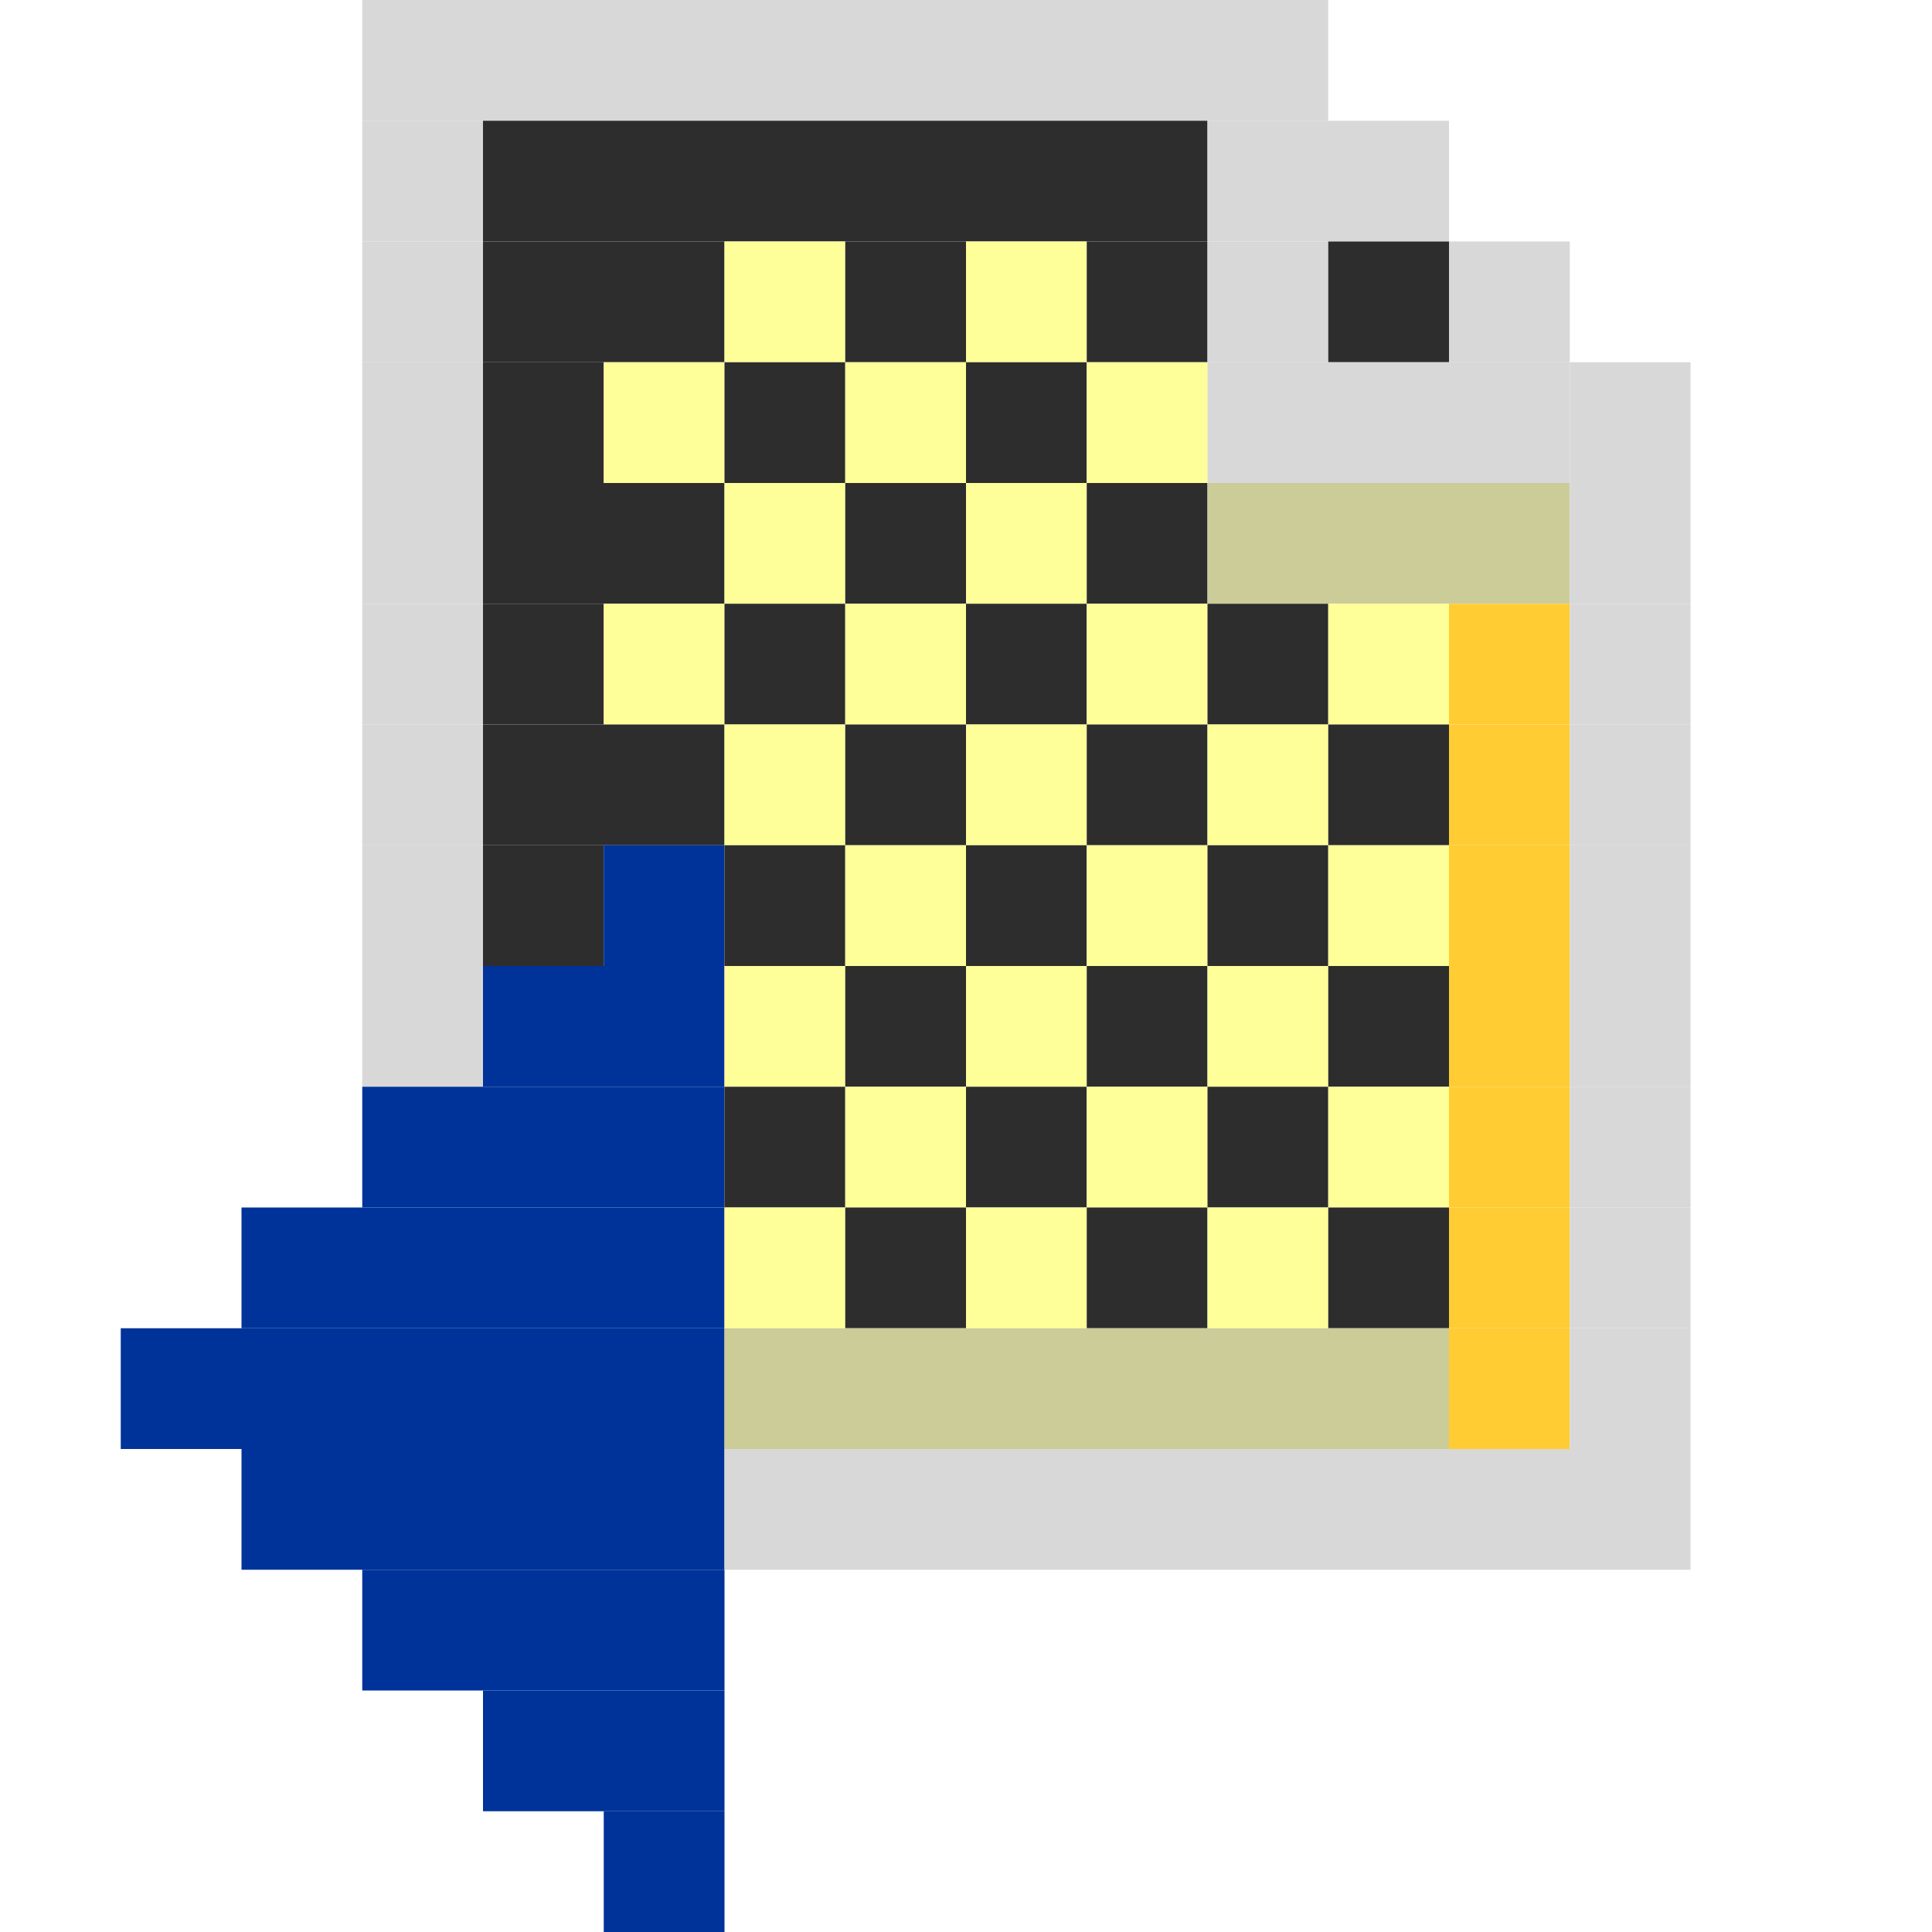
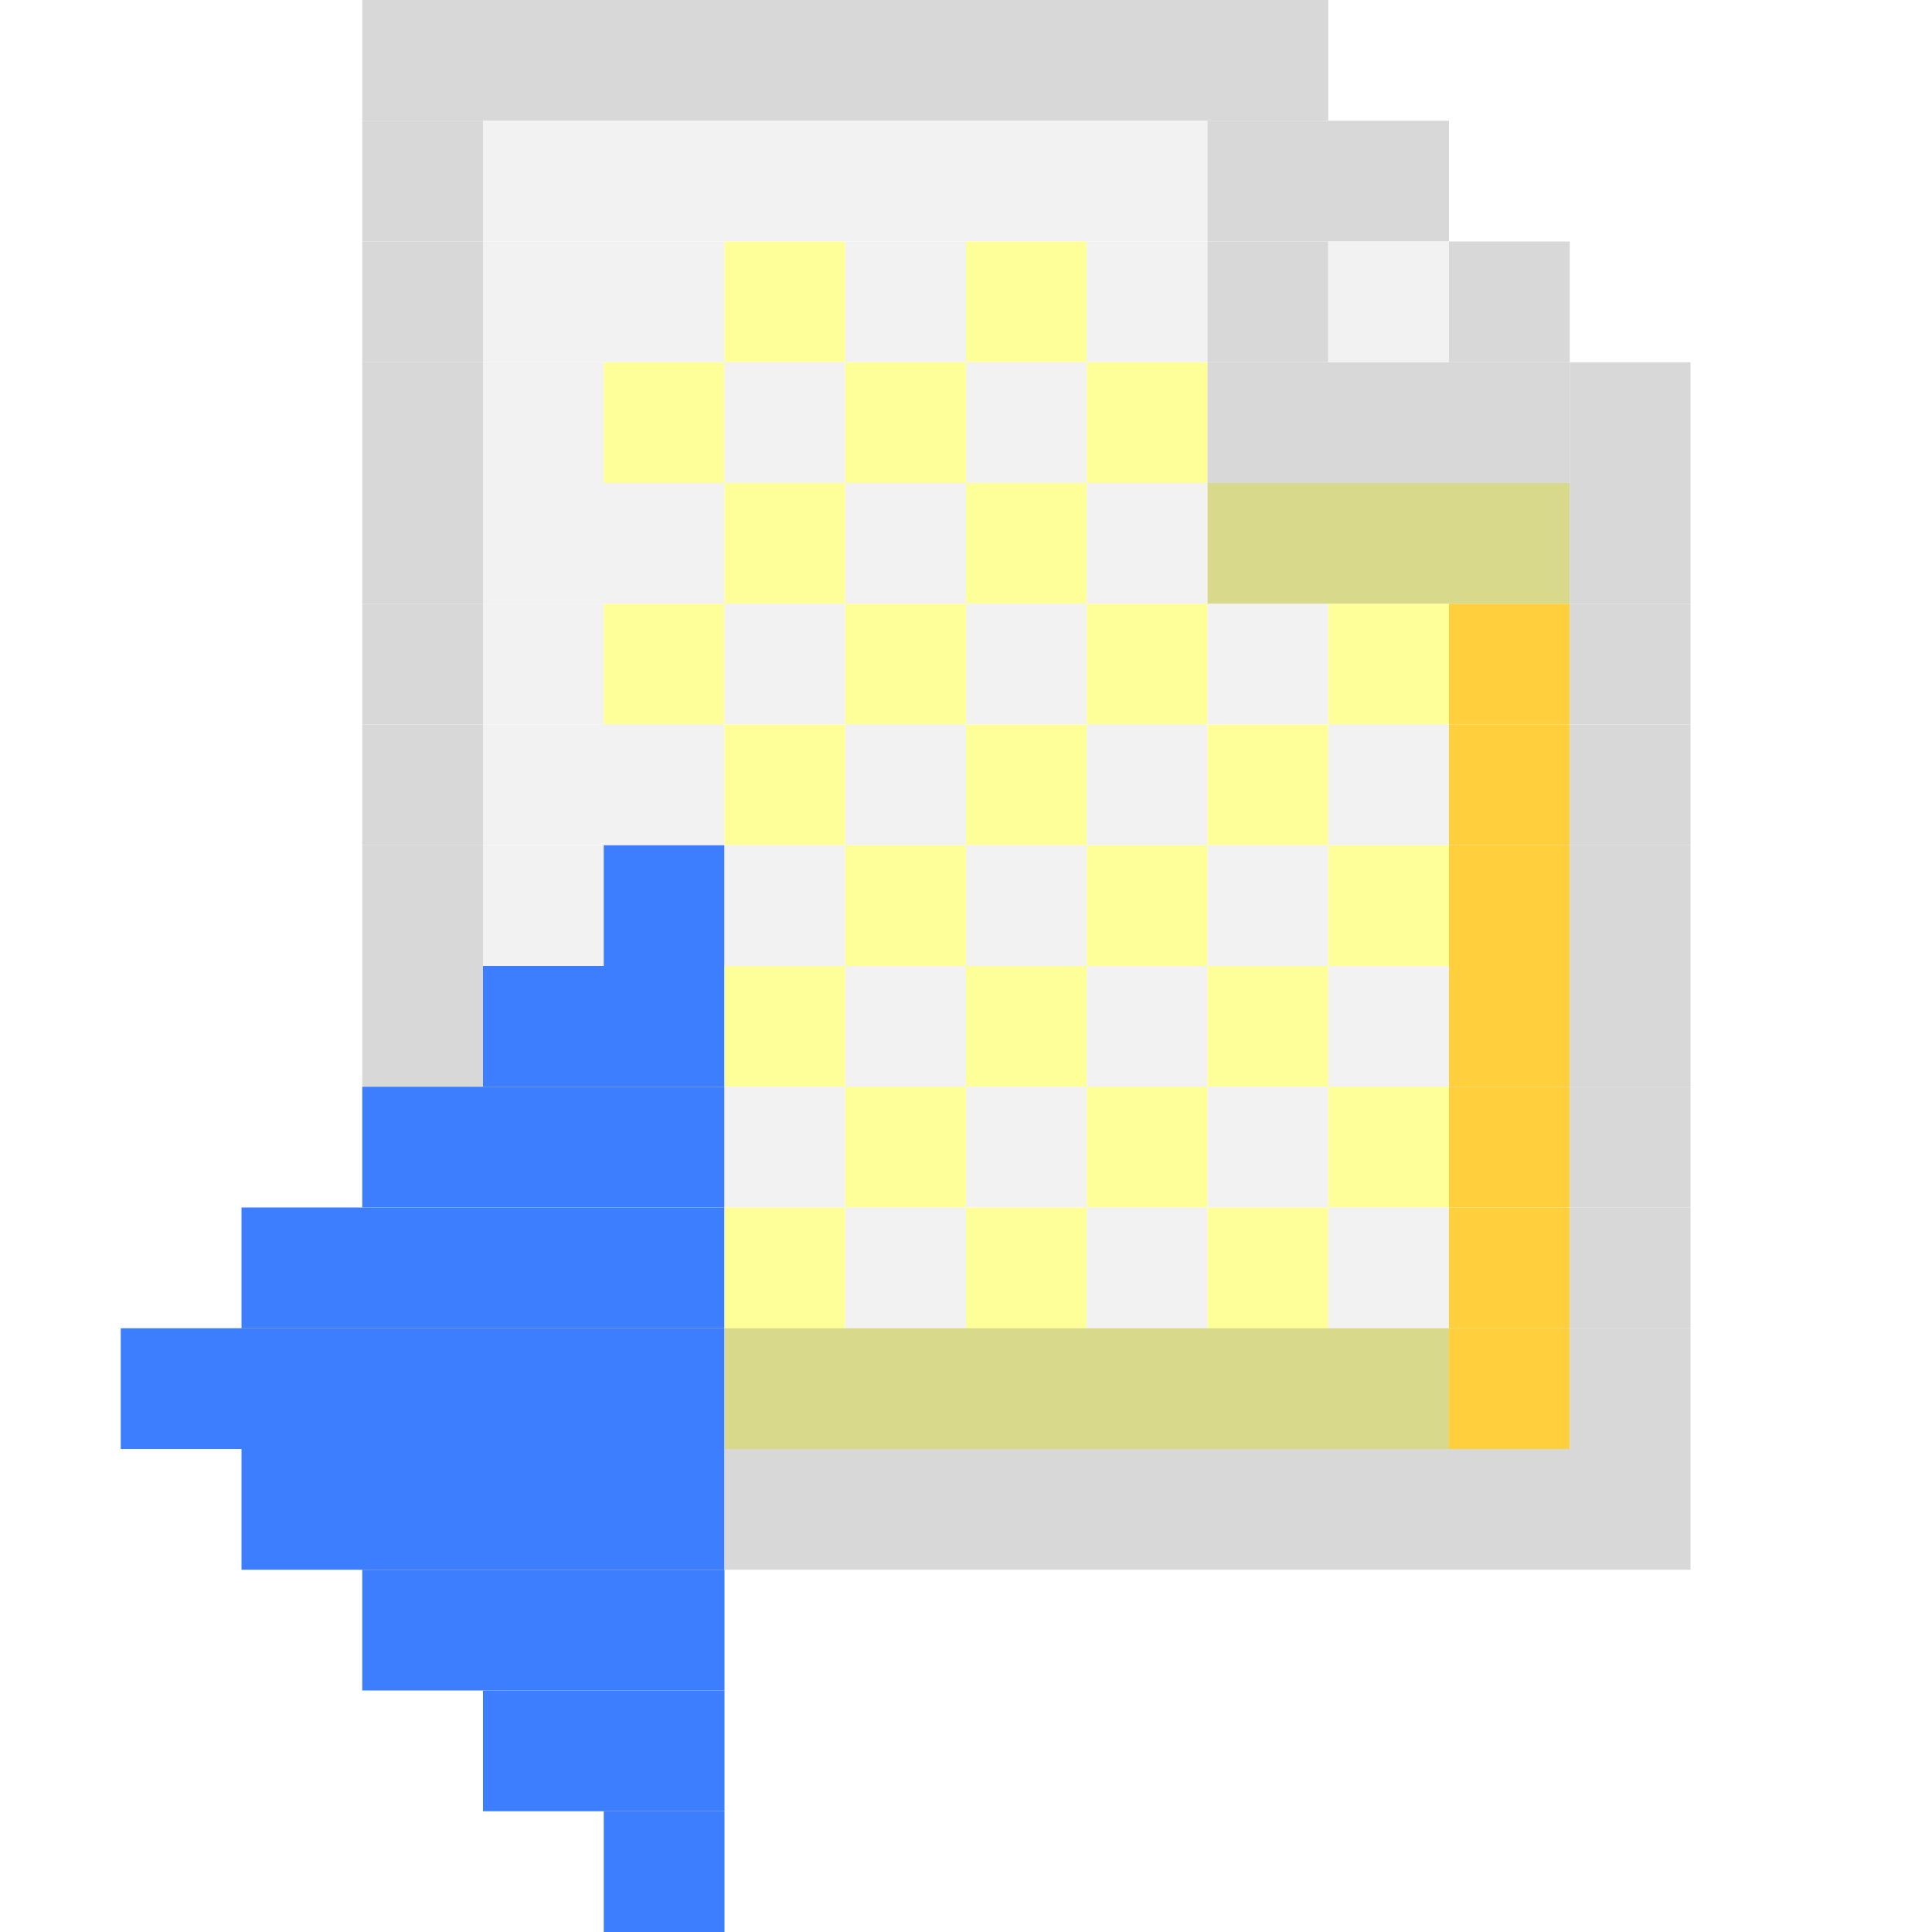
<svg xmlns="http://www.w3.org/2000/svg" version="1.1" id="Icon" x="0px" y="0px" width="16px" height="16px" viewBox="0 0 16 16" enable-background="new 0 0 16 16" xml:space="preserve">
  <g id="Icon_1_">
    <rect fill="#D8D8D8" x="3" y="0" width="8" height="1" />
    <rect fill="#D8D8D8" x="3" y="1" width="1" height="1" />
-     <rect fill="#2D2D2D" x="4" y="1" width="6" height="1" />
+     <rect fill="#F2F2F2" x="4" y="1" width="6" height="1" />
    <rect fill="#D8D8D8" x="10" y="1" width="2" height="1" />
    <rect fill="#D8D8D8" x="3" y="2" width="1" height="1" />
-     <rect fill="#2D2D2D" x="4" y="2" width="2" height="1" />
+     <rect fill="#F2F2F2" x="4" y="2" width="2" height="1" />
    <rect fill="#FFFF99" x="6" y="2" width="1" height="1" />
-     <rect fill="#2D2D2D" x="7" y="2" width="1" height="1" />
+     <rect fill="#F2F2F2" x="7" y="2" width="1" height="1" />
    <rect fill="#FFFF99" x="8" y="2" width="1" height="1" />
-     <rect fill="#2D2D2D" x="9" y="2" width="1" height="1" />
+     <rect fill="#F2F2F2" x="9" y="2" width="1" height="1" />
    <rect fill="#D8D8D8" x="10" y="2" width="1" height="1" />
-     <rect fill="#2D2D2D" x="11" y="2" width="1" height="1" />
+     <rect fill="#F2F2F2" x="11" y="2" width="1" height="1" />
    <rect fill="#D8D8D8" x="12" y="2" width="1" height="1" />
    <rect fill="#D8D8D8" x="3" y="3" width="1" height="1" />
-     <rect fill="#2D2D2D" x="4" y="3" width="1" height="1" />
+     <rect fill="#F2F2F2" x="4" y="3" width="1" height="1" />
    <rect fill="#FFFF99" x="5" y="3" width="1" height="1" />
-     <rect fill="#2D2D2D" x="6" y="3" width="1" height="1" />
+     <rect fill="#F2F2F2" x="6" y="3" width="1" height="1" />
    <rect fill="#FFFF99" x="7" y="3" width="1" height="1" />
-     <rect fill="#2D2D2D" x="8" y="3" width="1" height="1" />
+     <rect fill="#F2F2F2" x="8" y="3" width="1" height="1" />
    <rect fill="#FFFF99" x="9" y="3" width="1" height="1" />
    <rect fill="#D8D8D8" x="10" y="3" width="3" height="1" />
    <rect fill="#D8D8D8" x="13" y="3" width="1" height="1" />
    <rect fill="#D8D8D8" x="3" y="4" width="1" height="1" />
-     <rect fill="#2D2D2D" x="4" y="4" width="2" height="1" />
+     <rect fill="#F2F2F2" x="4" y="4" width="2" height="1" />
    <rect fill="#FFFF99" x="6" y="4" width="1" height="1" />
-     <rect fill="#2D2D2D" x="7" y="4" width="1" height="1" />
+     <rect fill="#F2F2F2" x="7" y="4" width="1" height="1" />
    <rect fill="#FFFF99" x="8" y="4" width="1" height="1" />
-     <rect fill="#2D2D2D" x="9" y="4" width="1" height="1" />
-     <rect fill="#CCCC99" x="10" y="4" width="3" height="1" />
+     <rect fill="#F2F2F2" x="9" y="4" width="1" height="1" />
+     <rect fill="#D9D98C" x="10" y="4" width="3" height="1" />
    <rect fill="#D8D8D8" x="13" y="4" width="1" height="1" />
    <rect fill="#D8D8D8" x="3" y="5" width="1" height="1" />
-     <rect fill="#2D2D2D" x="4" y="5" width="1" height="1" />
+     <rect fill="#F2F2F2" x="4" y="5" width="1" height="1" />
    <rect fill="#FFFF99" x="5" y="5" width="1" height="1" />
-     <rect fill="#2D2D2D" x="6" y="5" width="1" height="1" />
+     <rect fill="#F2F2F2" x="6" y="5" width="1" height="1" />
    <rect fill="#FFFF99" x="7" y="5" width="1" height="1" />
-     <rect fill="#2D2D2D" x="8" y="5" width="1" height="1" />
+     <rect fill="#F2F2F2" x="8" y="5" width="1" height="1" />
    <rect fill="#FFFF99" x="9" y="5" width="1" height="1" />
-     <rect fill="#2D2D2D" x="10" y="5" width="1" height="1" />
+     <rect fill="#F2F2F2" x="10" y="5" width="1" height="1" />
    <rect fill="#FFFF99" x="11" y="5" width="1" height="1" />
-     <rect fill="#FFCC33" x="12" y="5" width="1" height="1" />
+     <rect fill="#FFCF3D" x="12" y="5" width="1" height="1" />
    <rect fill="#D8D8D8" x="13" y="5" width="1" height="1" />
    <rect fill="#D8D8D8" x="3" y="6" width="1" height="1" />
-     <rect fill="#2D2D2D" x="4" y="6" width="2" height="1" />
+     <rect fill="#F2F2F2" x="4" y="6" width="2" height="1" />
    <rect fill="#FFFF99" x="6" y="6" width="1" height="1" />
-     <rect fill="#2D2D2D" x="7" y="6" width="1" height="1" />
+     <rect fill="#F2F2F2" x="7" y="6" width="1" height="1" />
    <rect fill="#FFFF99" x="8" y="6" width="1" height="1" />
-     <rect fill="#2D2D2D" x="9" y="6" width="1" height="1" />
+     <rect fill="#F2F2F2" x="9" y="6" width="1" height="1" />
    <rect fill="#FFFF99" x="10" y="6" width="1" height="1" />
-     <rect fill="#2D2D2D" x="11" y="6" width="1" height="1" />
-     <rect fill="#FFCC33" x="12" y="6" width="1" height="1" />
+     <rect fill="#F2F2F2" x="11" y="6" width="1" height="1" />
+     <rect fill="#FFCF3D" x="12" y="6" width="1" height="1" />
    <rect fill="#D8D8D8" x="13" y="6" width="1" height="1" />
    <rect fill="#D8D8D8" x="3" y="7" width="1" height="1" />
-     <rect fill="#2D2D2D" x="4" y="7" width="1" height="1" />
-     <rect fill="#003399" x="5" y="7" width="1" height="1" />
-     <rect fill="#2D2D2D" x="6" y="7" width="1" height="1" />
+     <rect fill="#F2F2F2" x="4" y="7" width="1" height="1" />
+     <rect fill="#3D7EFF" x="5" y="7" width="1" height="1" />
+     <rect fill="#F2F2F2" x="6" y="7" width="1" height="1" />
    <rect fill="#FFFF99" x="7" y="7" width="1" height="1" />
-     <rect fill="#2D2D2D" x="8" y="7" width="1" height="1" />
+     <rect fill="#F2F2F2" x="8" y="7" width="1" height="1" />
    <rect fill="#FFFF99" x="9" y="7" width="1" height="1" />
-     <rect fill="#2D2D2D" x="10" y="7" width="1" height="1" />
+     <rect fill="#F2F2F2" x="10" y="7" width="1" height="1" />
    <rect fill="#FFFF99" x="11" y="7" width="1" height="1" />
-     <rect fill="#FFCC33" x="12" y="7" width="1" height="1" />
+     <rect fill="#FFCF3D" x="12" y="7" width="1" height="1" />
    <rect fill="#D8D8D8" x="13" y="7" width="1" height="1" />
    <rect fill="#D8D8D8" x="3" y="8" width="1" height="1" />
-     <rect fill="#003399" x="4" y="8" width="2" height="1" />
+     <rect fill="#3D7EFF" x="4" y="8" width="2" height="1" />
    <rect fill="#FFFF99" x="6" y="8" width="1" height="1" />
-     <rect fill="#2D2D2D" x="7" y="8" width="1" height="1" />
+     <rect fill="#F2F2F2" x="7" y="8" width="1" height="1" />
    <rect fill="#FFFF99" x="8" y="8" width="1" height="1" />
-     <rect fill="#2D2D2D" x="9" y="8" width="1" height="1" />
+     <rect fill="#F2F2F2" x="9" y="8" width="1" height="1" />
    <rect fill="#FFFF99" x="10" y="8" width="1" height="1" />
-     <rect fill="#2D2D2D" x="11" y="8" width="1" height="1" />
-     <rect fill="#FFCC33" x="12" y="8" width="1" height="1" />
+     <rect fill="#F2F2F2" x="11" y="8" width="1" height="1" />
+     <rect fill="#FFCF3D" x="12" y="8" width="1" height="1" />
    <rect fill="#D8D8D8" x="13" y="8" width="1" height="1" />
-     <rect fill="#003399" x="3" y="9" width="3" height="1" />
-     <rect fill="#2D2D2D" x="6" y="9" width="1" height="1" />
+     <rect fill="#3D7EFF" x="3" y="9" width="3" height="1" />
+     <rect fill="#F2F2F2" x="6" y="9" width="1" height="1" />
    <rect fill="#FFFF99" x="7" y="9" width="1" height="1" />
-     <rect fill="#2D2D2D" x="8" y="9" width="1" height="1" />
+     <rect fill="#F2F2F2" x="8" y="9" width="1" height="1" />
    <rect fill="#FFFF99" x="9" y="9" width="1" height="1" />
-     <rect fill="#2D2D2D" x="10" y="9" width="1" height="1" />
+     <rect fill="#F2F2F2" x="10" y="9" width="1" height="1" />
    <rect fill="#FFFF99" x="11" y="9" width="1" height="1" />
-     <rect fill="#FFCC33" x="12" y="9" width="1" height="1" />
+     <rect fill="#FFCF3D" x="12" y="9" width="1" height="1" />
    <rect fill="#D8D8D8" x="13" y="9" width="1" height="1" />
-     <rect fill="#003399" x="2" y="10" width="4" height="1" />
+     <rect fill="#3D7EFF" x="2" y="10" width="4" height="1" />
    <rect fill="#FFFF99" x="6" y="10" width="1" height="1" />
-     <rect fill="#2D2D2D" x="7" y="10" width="1" height="1" />
+     <rect fill="#F2F2F2" x="7" y="10" width="1" height="1" />
    <rect fill="#FFFF99" x="8" y="10" width="1" height="1" />
-     <rect fill="#2D2D2D" x="9" y="10" width="1" height="1" />
+     <rect fill="#F2F2F2" x="9" y="10" width="1" height="1" />
    <rect fill="#FFFF99" x="10" y="10" width="1" height="1" />
-     <rect fill="#2D2D2D" x="11" y="10" width="1" height="1" />
-     <rect fill="#FFCC33" x="12" y="10" width="1" height="1" />
+     <rect fill="#F2F2F2" x="11" y="10" width="1" height="1" />
+     <rect fill="#FFCF3D" x="12" y="10" width="1" height="1" />
    <rect fill="#D8D8D8" x="13" y="10" width="1" height="1" />
-     <rect fill="#003399" x="1" y="11" width="5" height="1" />
-     <rect fill="#CCCC99" x="6" y="11" width="6" height="1" />
-     <rect fill="#FFCC33" x="12" y="11" width="1" height="1" />
+     <rect fill="#3D7EFF" x="1" y="11" width="5" height="1" />
+     <rect fill="#D9D98C" x="6" y="11" width="6" height="1" />
+     <rect fill="#FFCF3D" x="12" y="11" width="1" height="1" />
    <rect fill="#D8D8D8" x="13" y="11" width="1" height="1" />
-     <rect fill="#003399" x="2" y="12" width="4" height="1" />
+     <rect fill="#3D7EFF" x="2" y="12" width="4" height="1" />
    <rect fill="#D8D8D8" x="6" y="12" width="8" height="1" />
-     <rect fill="#003399" x="3" y="13" width="3" height="1" />
-     <rect fill="#003399" x="4" y="14" width="2" height="1" />
-     <rect fill="#003399" x="5" y="15" width="1" height="1" />
+     <rect fill="#3D7EFF" x="3" y="13" width="3" height="1" />
+     <rect fill="#3D7EFF" x="4" y="14" width="2" height="1" />
+     <rect fill="#3D7EFF" x="5" y="15" width="1" height="1" />
  </g>
</svg>
